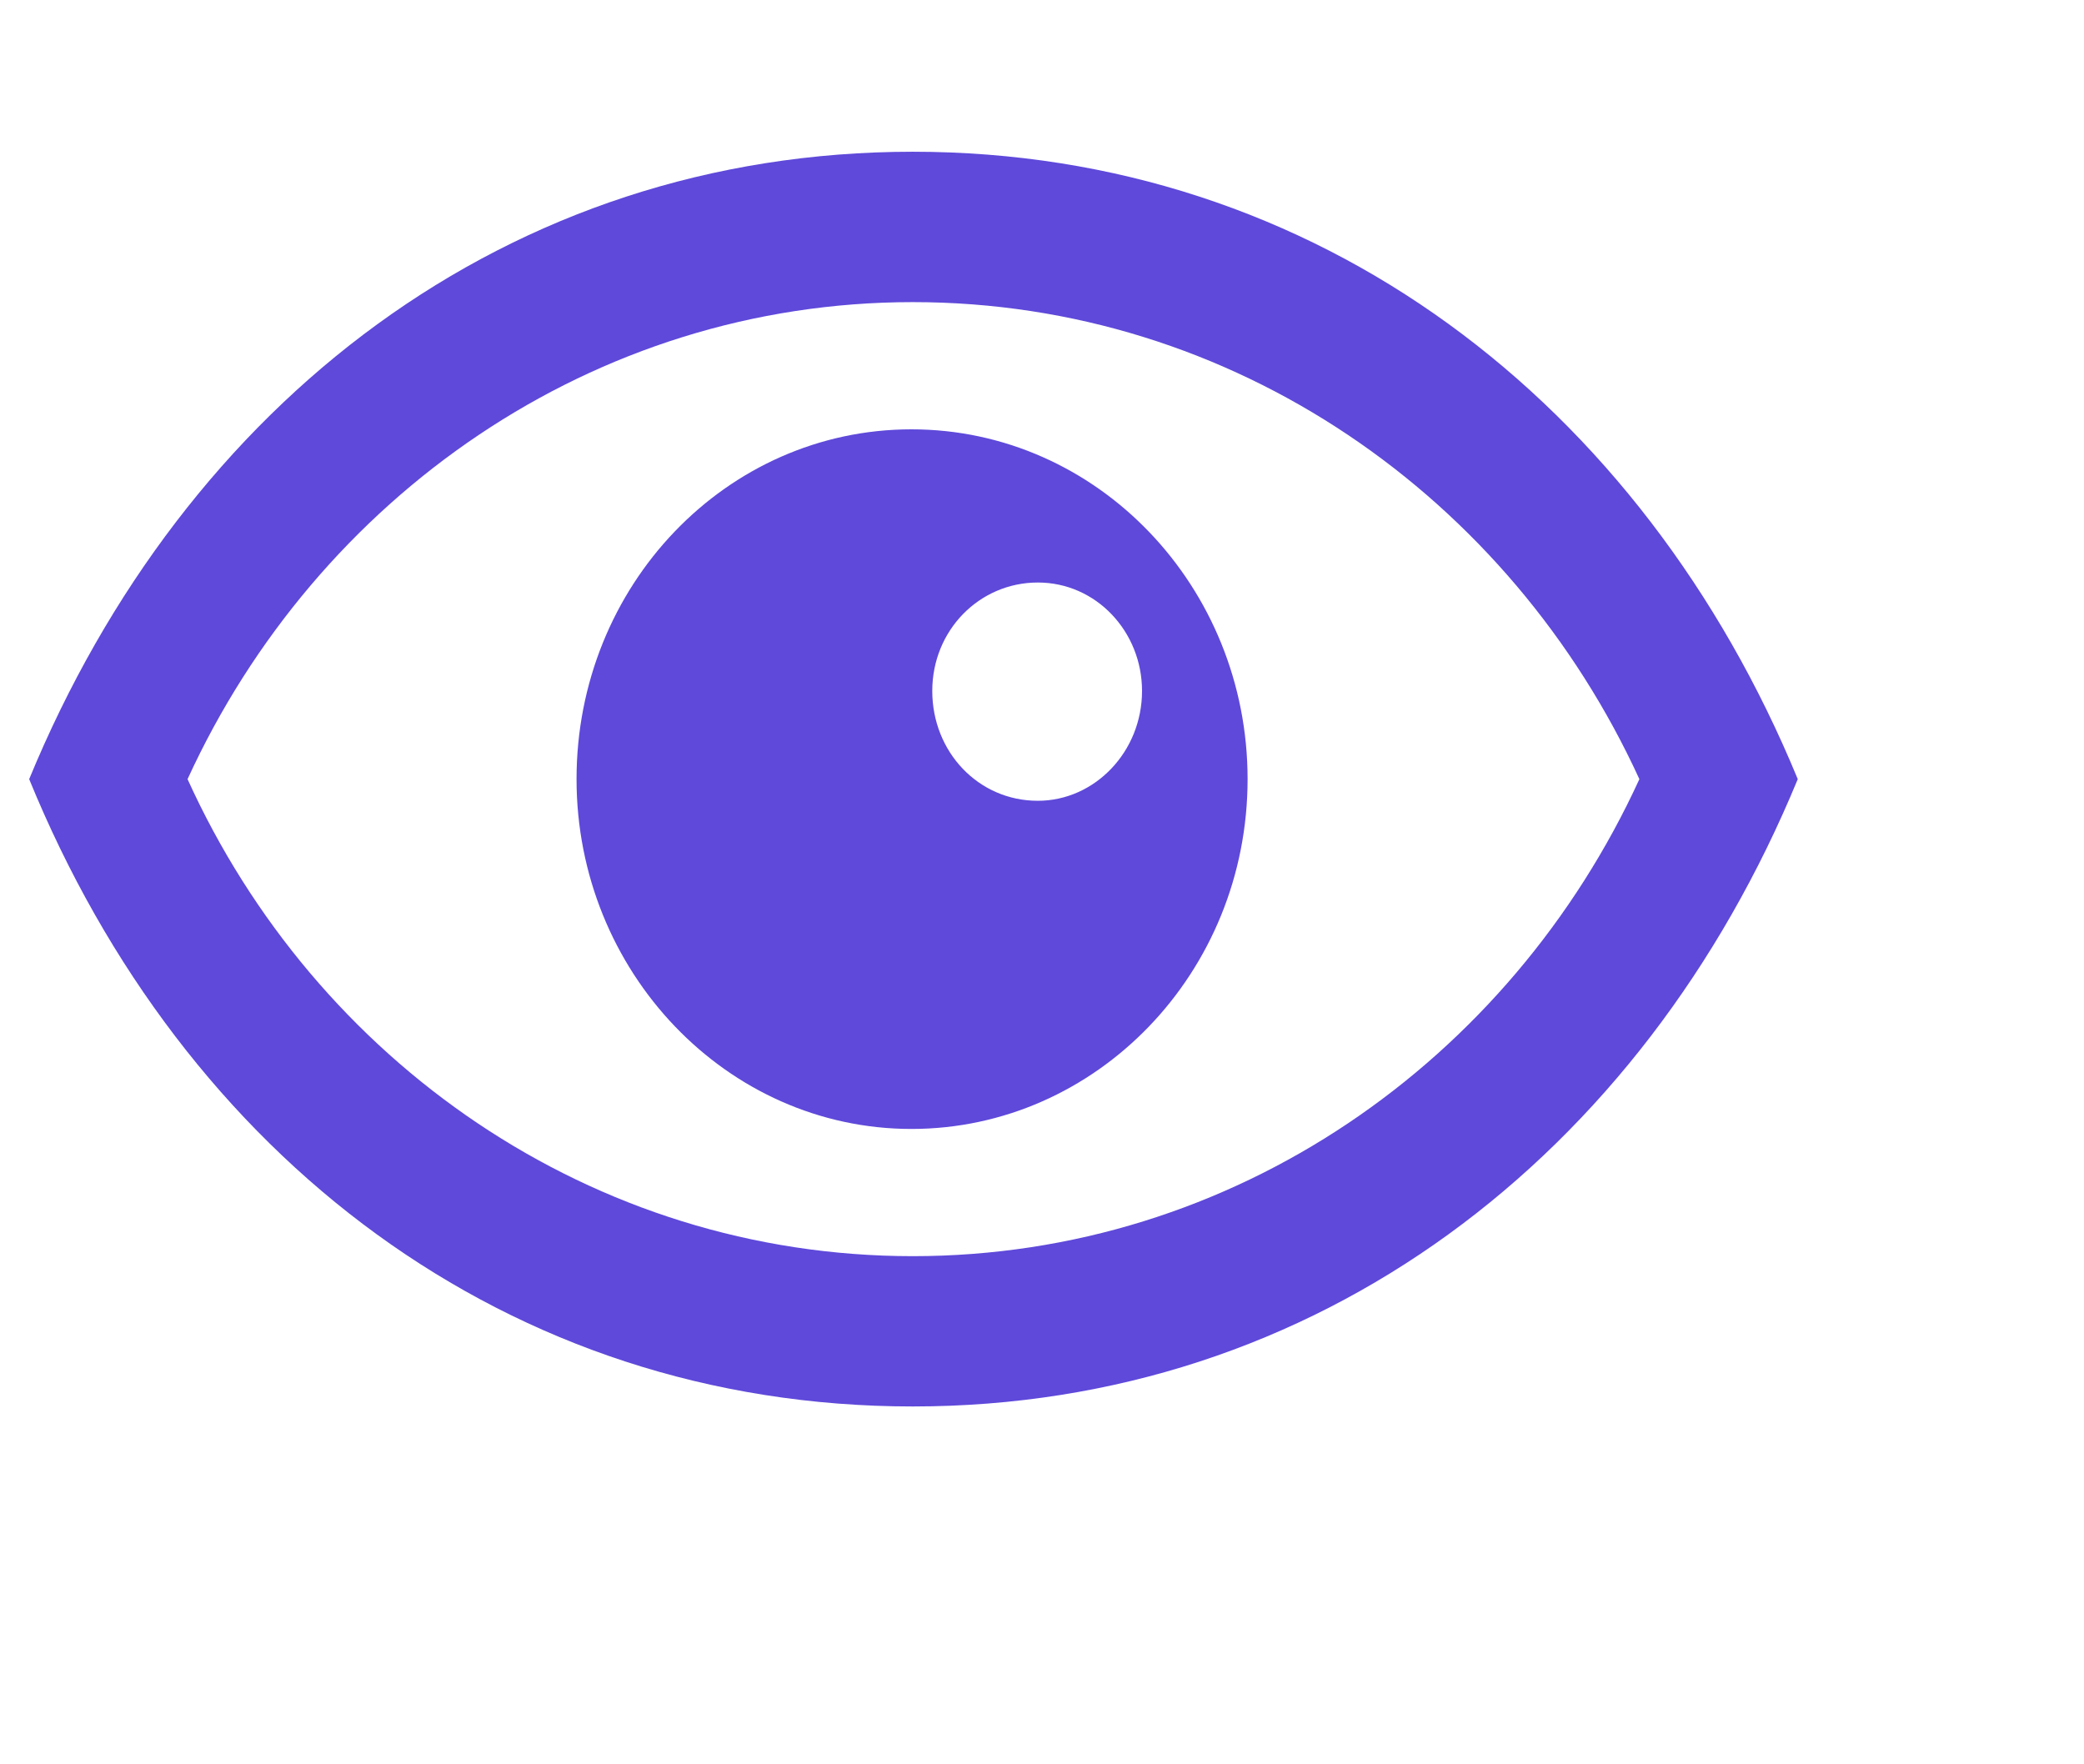
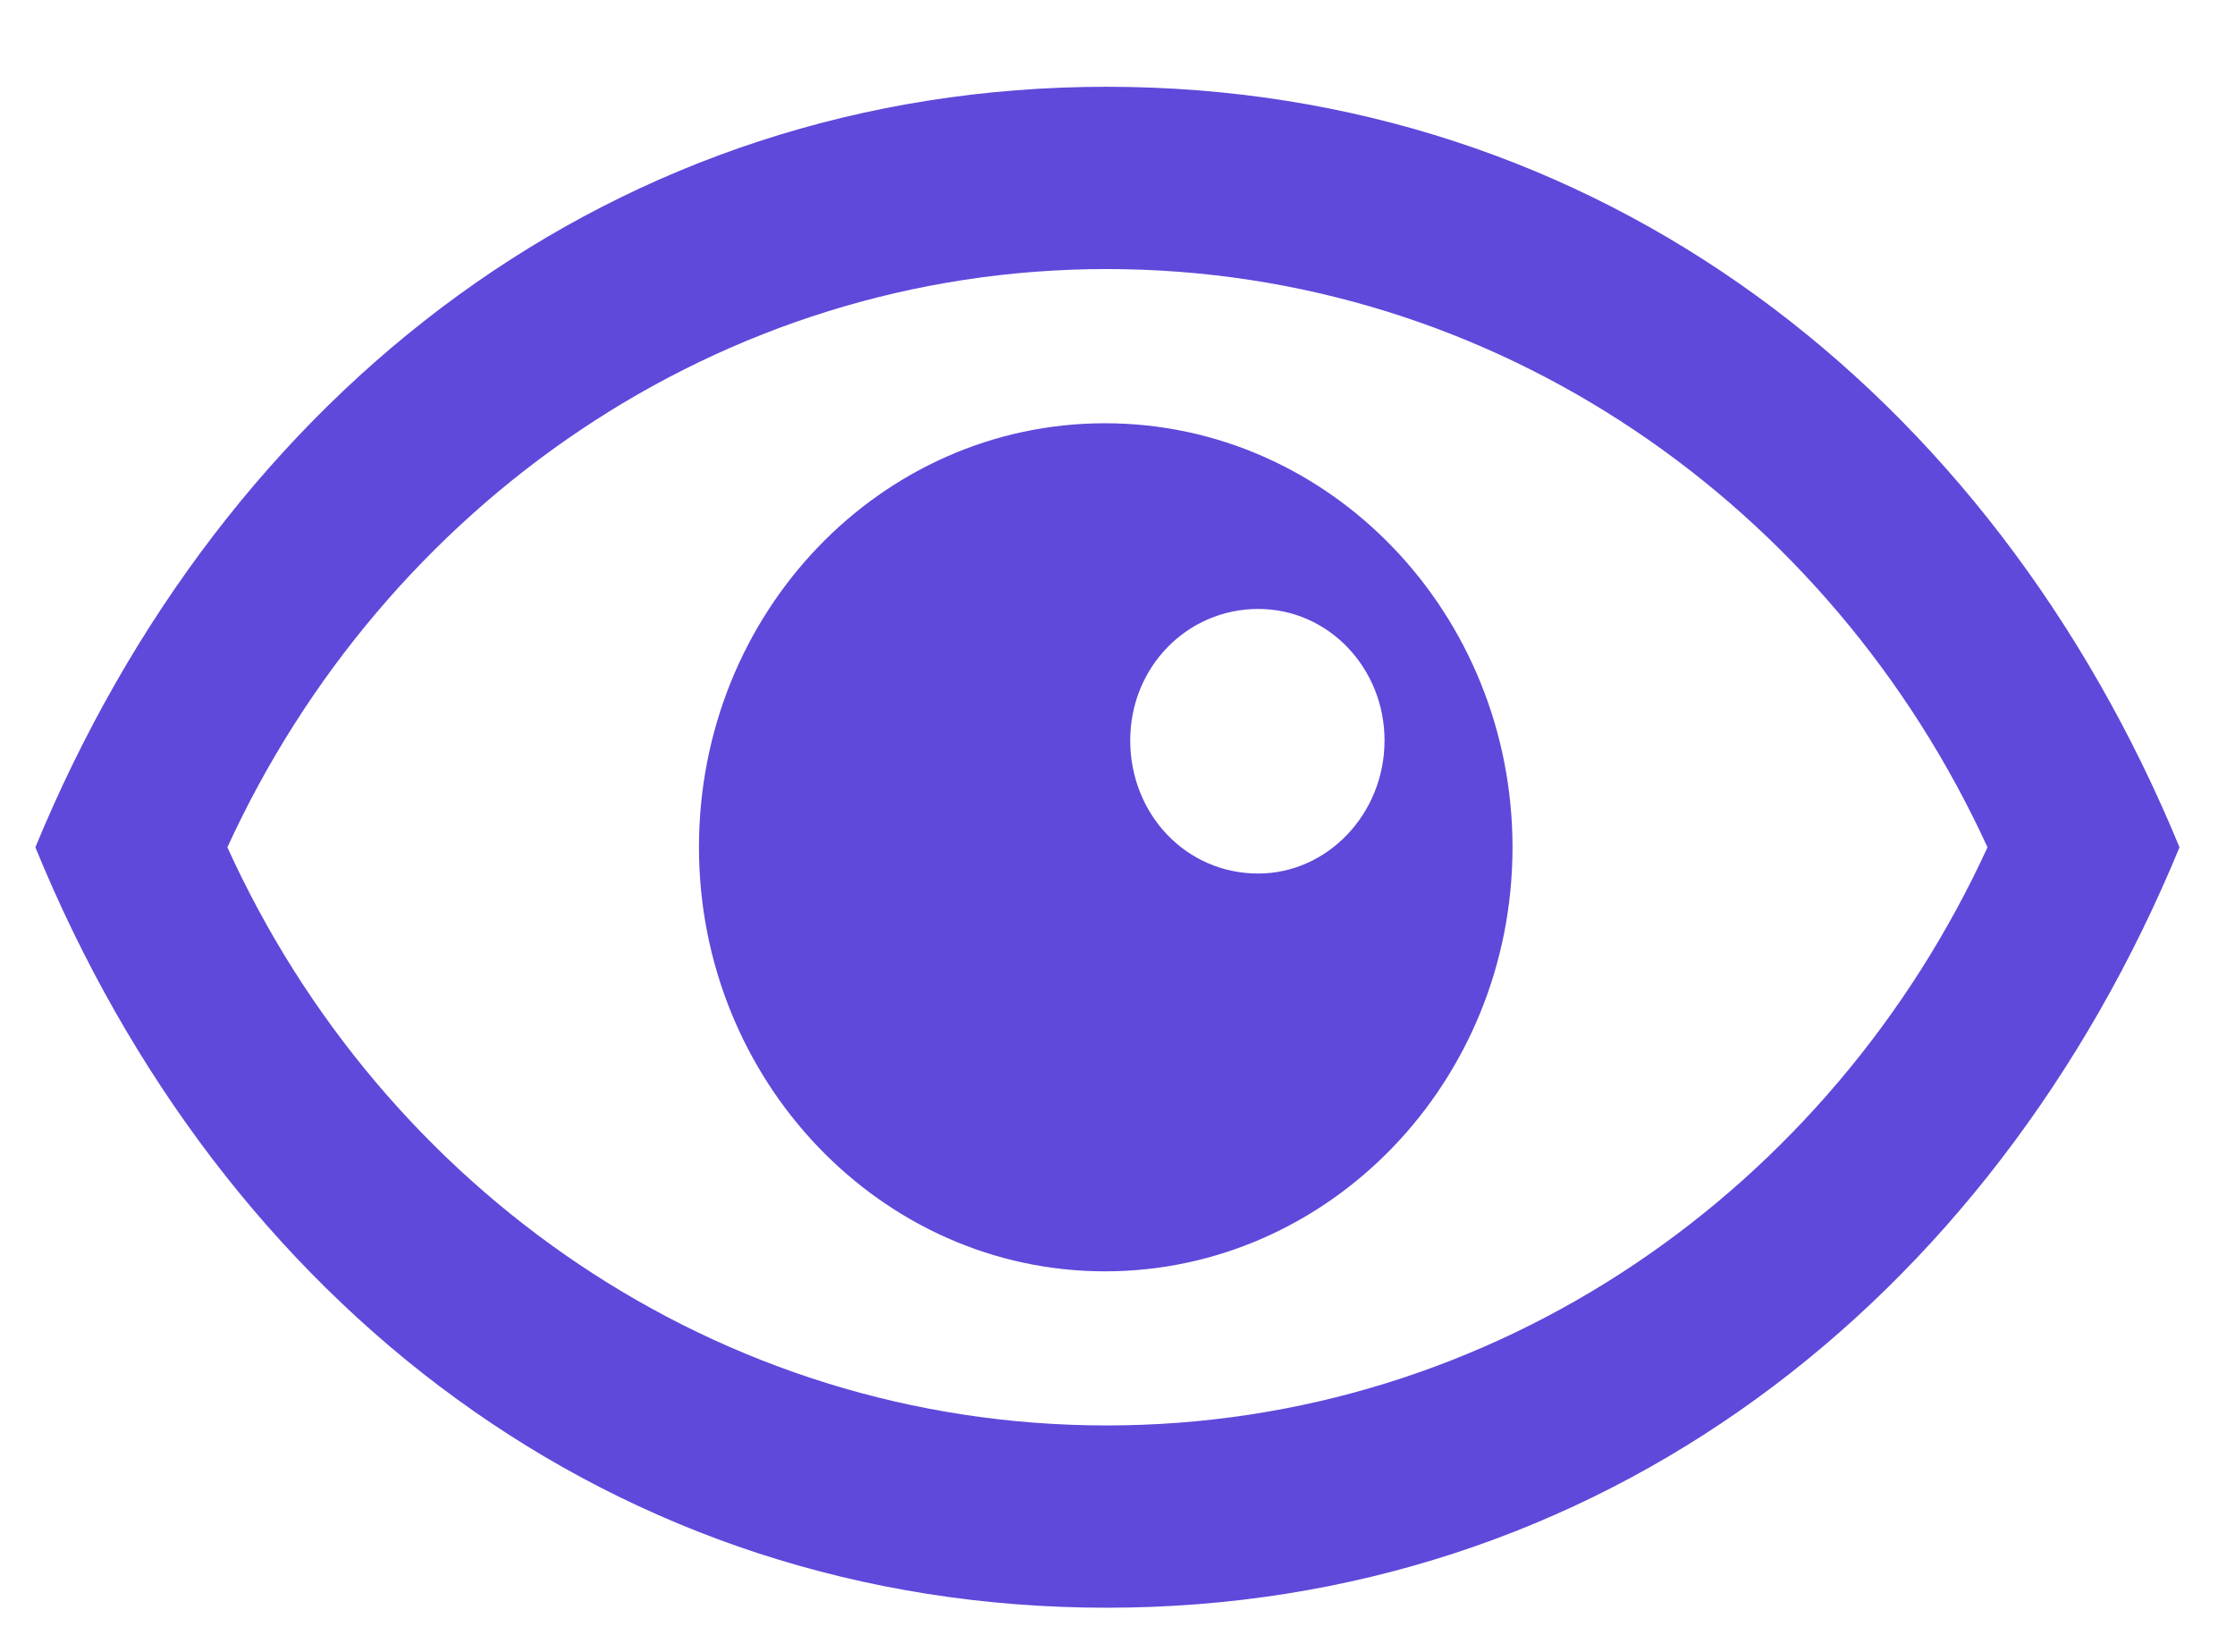
- <svg xmlns="http://www.w3.org/2000/svg" width="26" height="22" viewBox="0 0 26 22" fill="none">
-   <path d="M11.388 17.546C6.327 17.546 2.288 14.426 0.364 9.72C2.305 5.013 6.344 1.893 11.388 1.893C16.432 1.893 20.488 5.013 22.429 9.72C20.488 14.426 16.432 17.546 11.388 17.546ZM11.388 15.671C15.392 15.671 18.841 13.236 20.453 9.72C18.841 6.203 15.392 3.769 11.388 3.769C7.401 3.769 3.952 6.203 2.34 9.72C3.935 13.236 7.384 15.671 11.388 15.671ZM7.193 9.72C7.193 7.303 9.065 5.356 11.371 5.356C13.693 5.356 15.565 7.321 15.565 9.72C15.565 12.136 13.676 14.084 11.371 14.084C9.065 14.084 7.193 12.118 7.193 9.72ZM11.631 8.62C11.631 9.377 12.203 9.99 12.948 9.99C13.659 9.99 14.248 9.377 14.248 8.62C14.248 7.88 13.676 7.267 12.948 7.267C12.22 7.267 11.631 7.862 11.631 8.62Z" fill="#5E49DA" />
+ <svg xmlns="http://www.w3.org/2000/svg" width="23" height="17" viewBox="0 0 23 17" fill="none">
+   <path d="M11.388 16.546C6.327 16.546 2.288 13.426 0.364 8.72C2.305 4.013 6.344 0.893 11.388 0.893C16.432 0.893 20.488 4.013 22.429 8.72C20.488 13.426 16.432 16.546 11.388 16.546ZM11.388 14.67C15.392 14.67 18.841 12.236 20.453 8.72C18.841 5.203 15.392 2.769 11.388 2.769C7.401 2.769 3.952 5.203 2.34 8.72C3.935 12.236 7.384 14.67 11.388 14.67ZM7.193 8.72C7.193 6.303 9.065 4.356 11.371 4.356C13.693 4.356 15.565 6.321 15.565 8.72C15.565 11.136 13.676 13.084 11.371 13.084C9.065 13.084 7.193 11.118 7.193 8.72ZM11.631 7.62C11.631 8.377 12.203 8.99 12.948 8.99C13.659 8.99 14.248 8.377 14.248 7.62C14.248 6.88 13.676 6.267 12.948 6.267C12.22 6.267 11.631 6.862 11.631 7.62Z" fill="#5E49DA" />
</svg>
